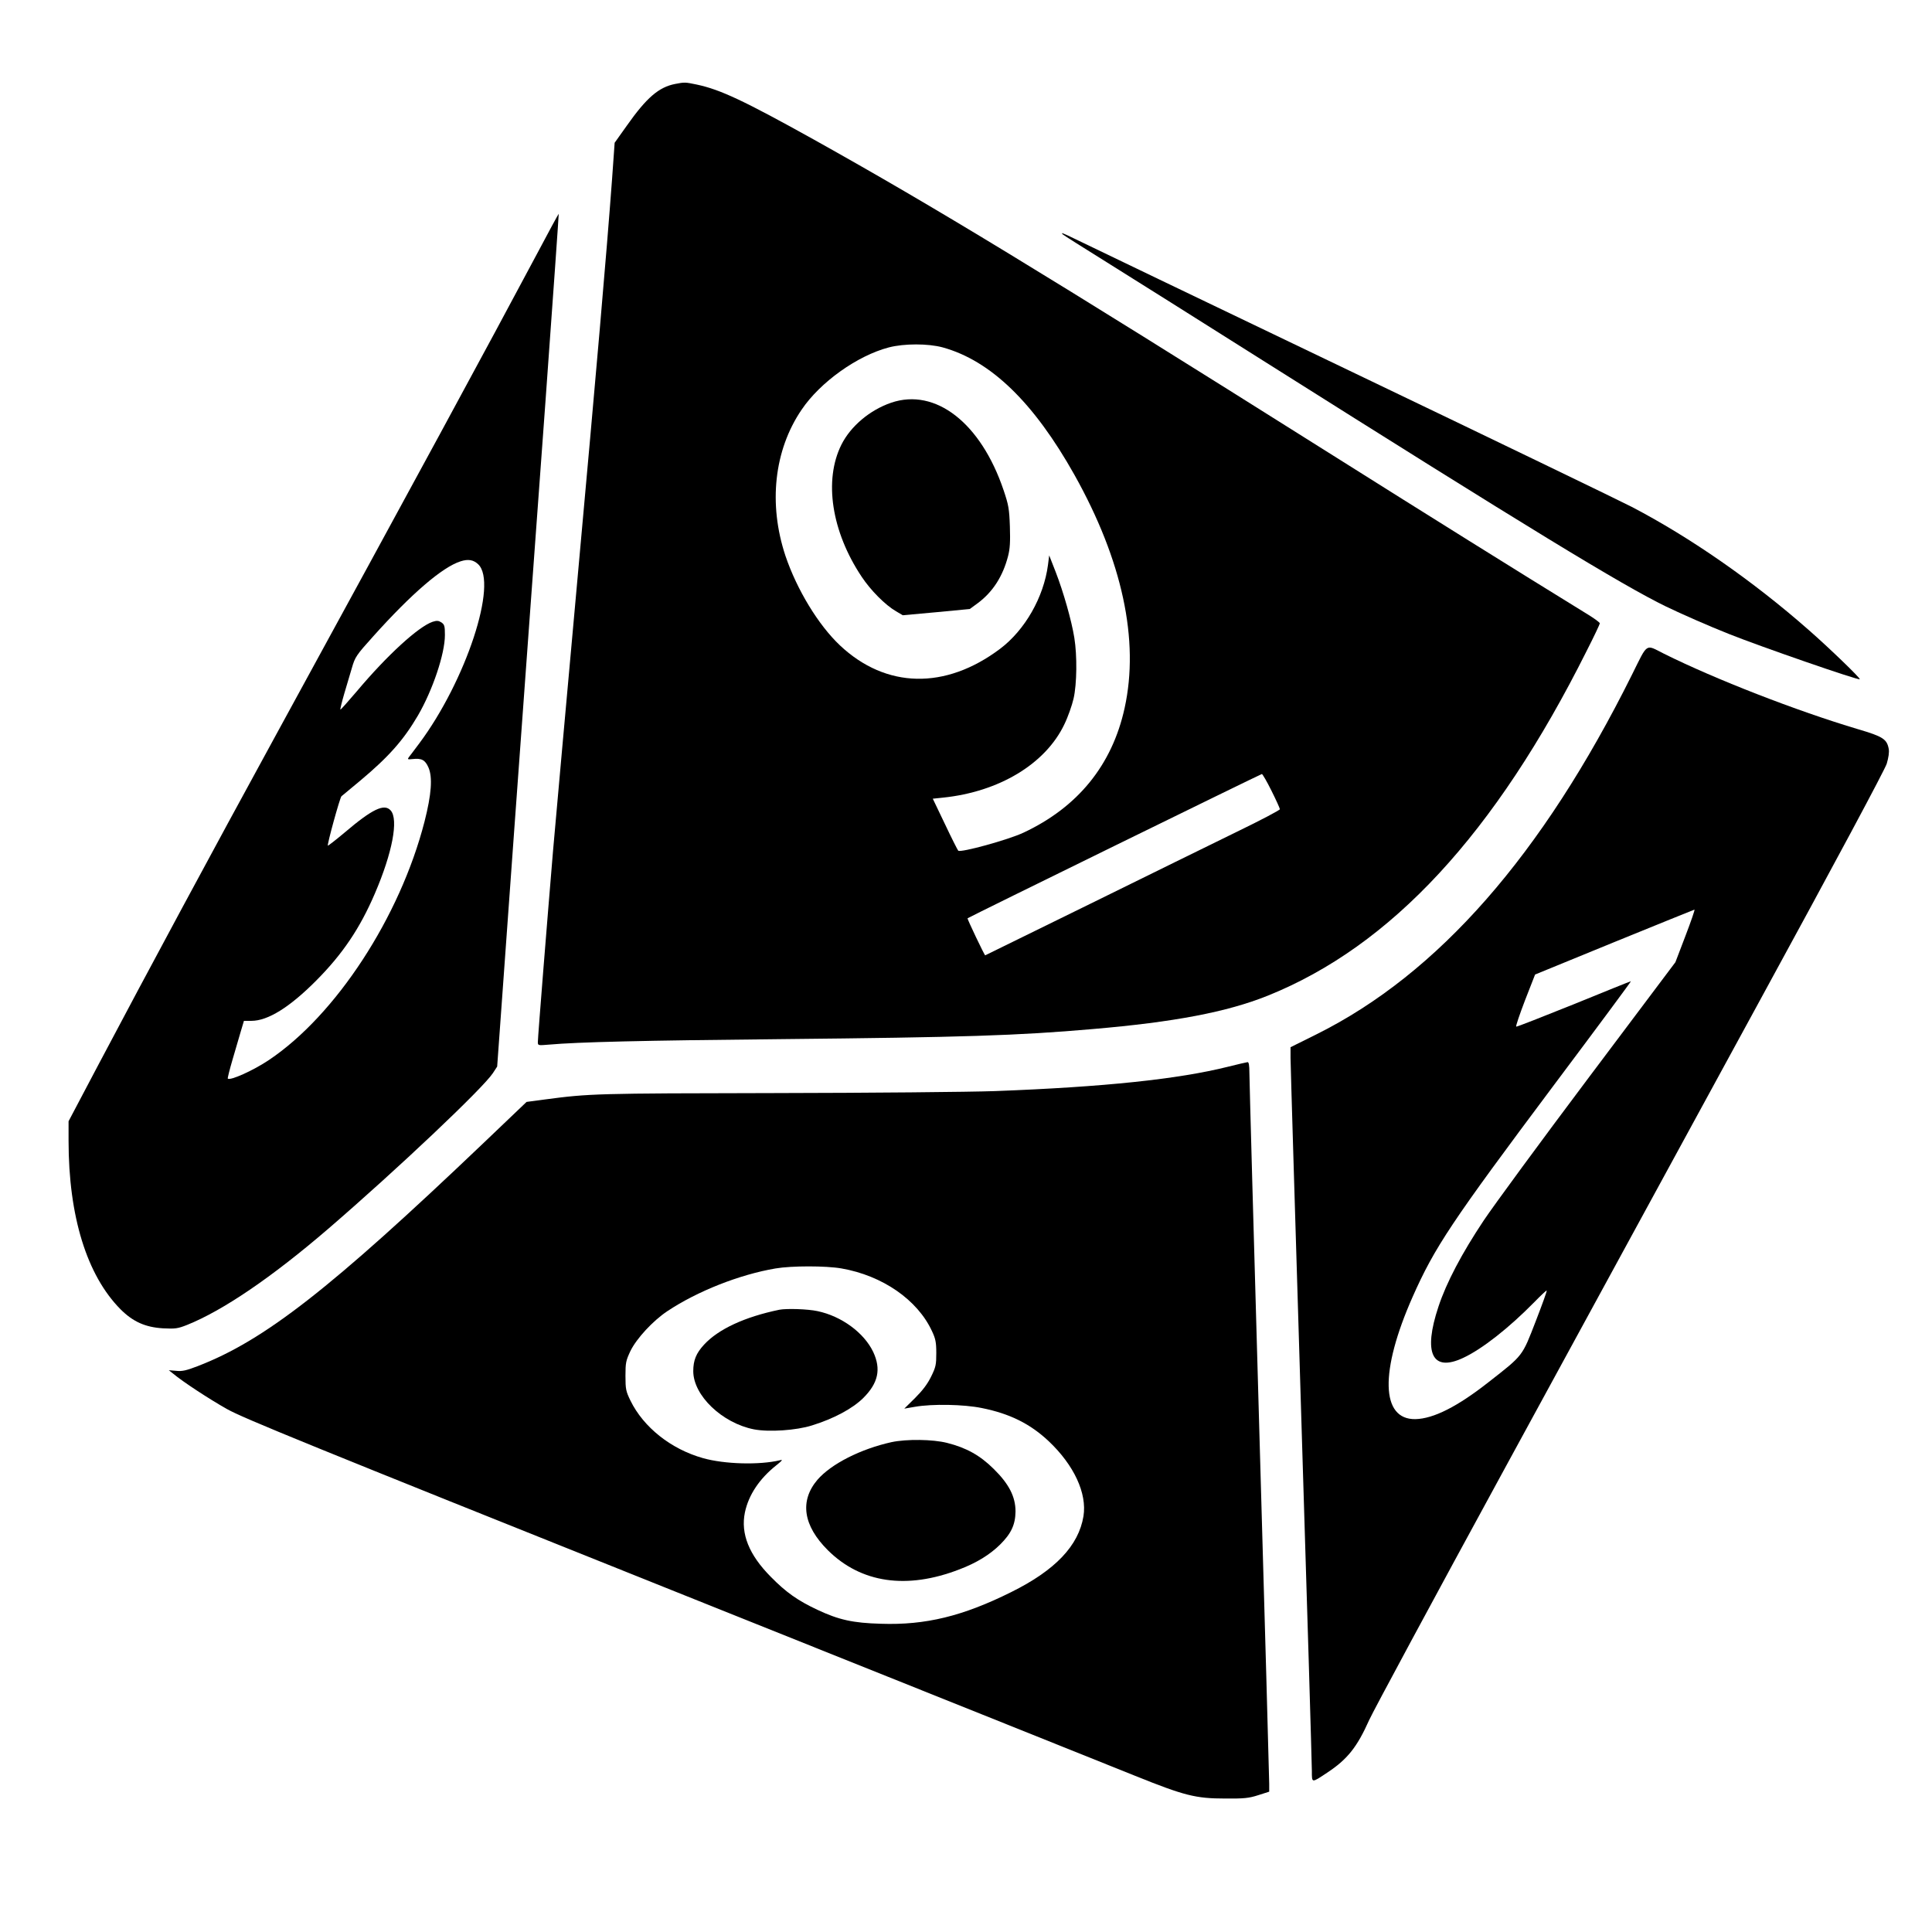
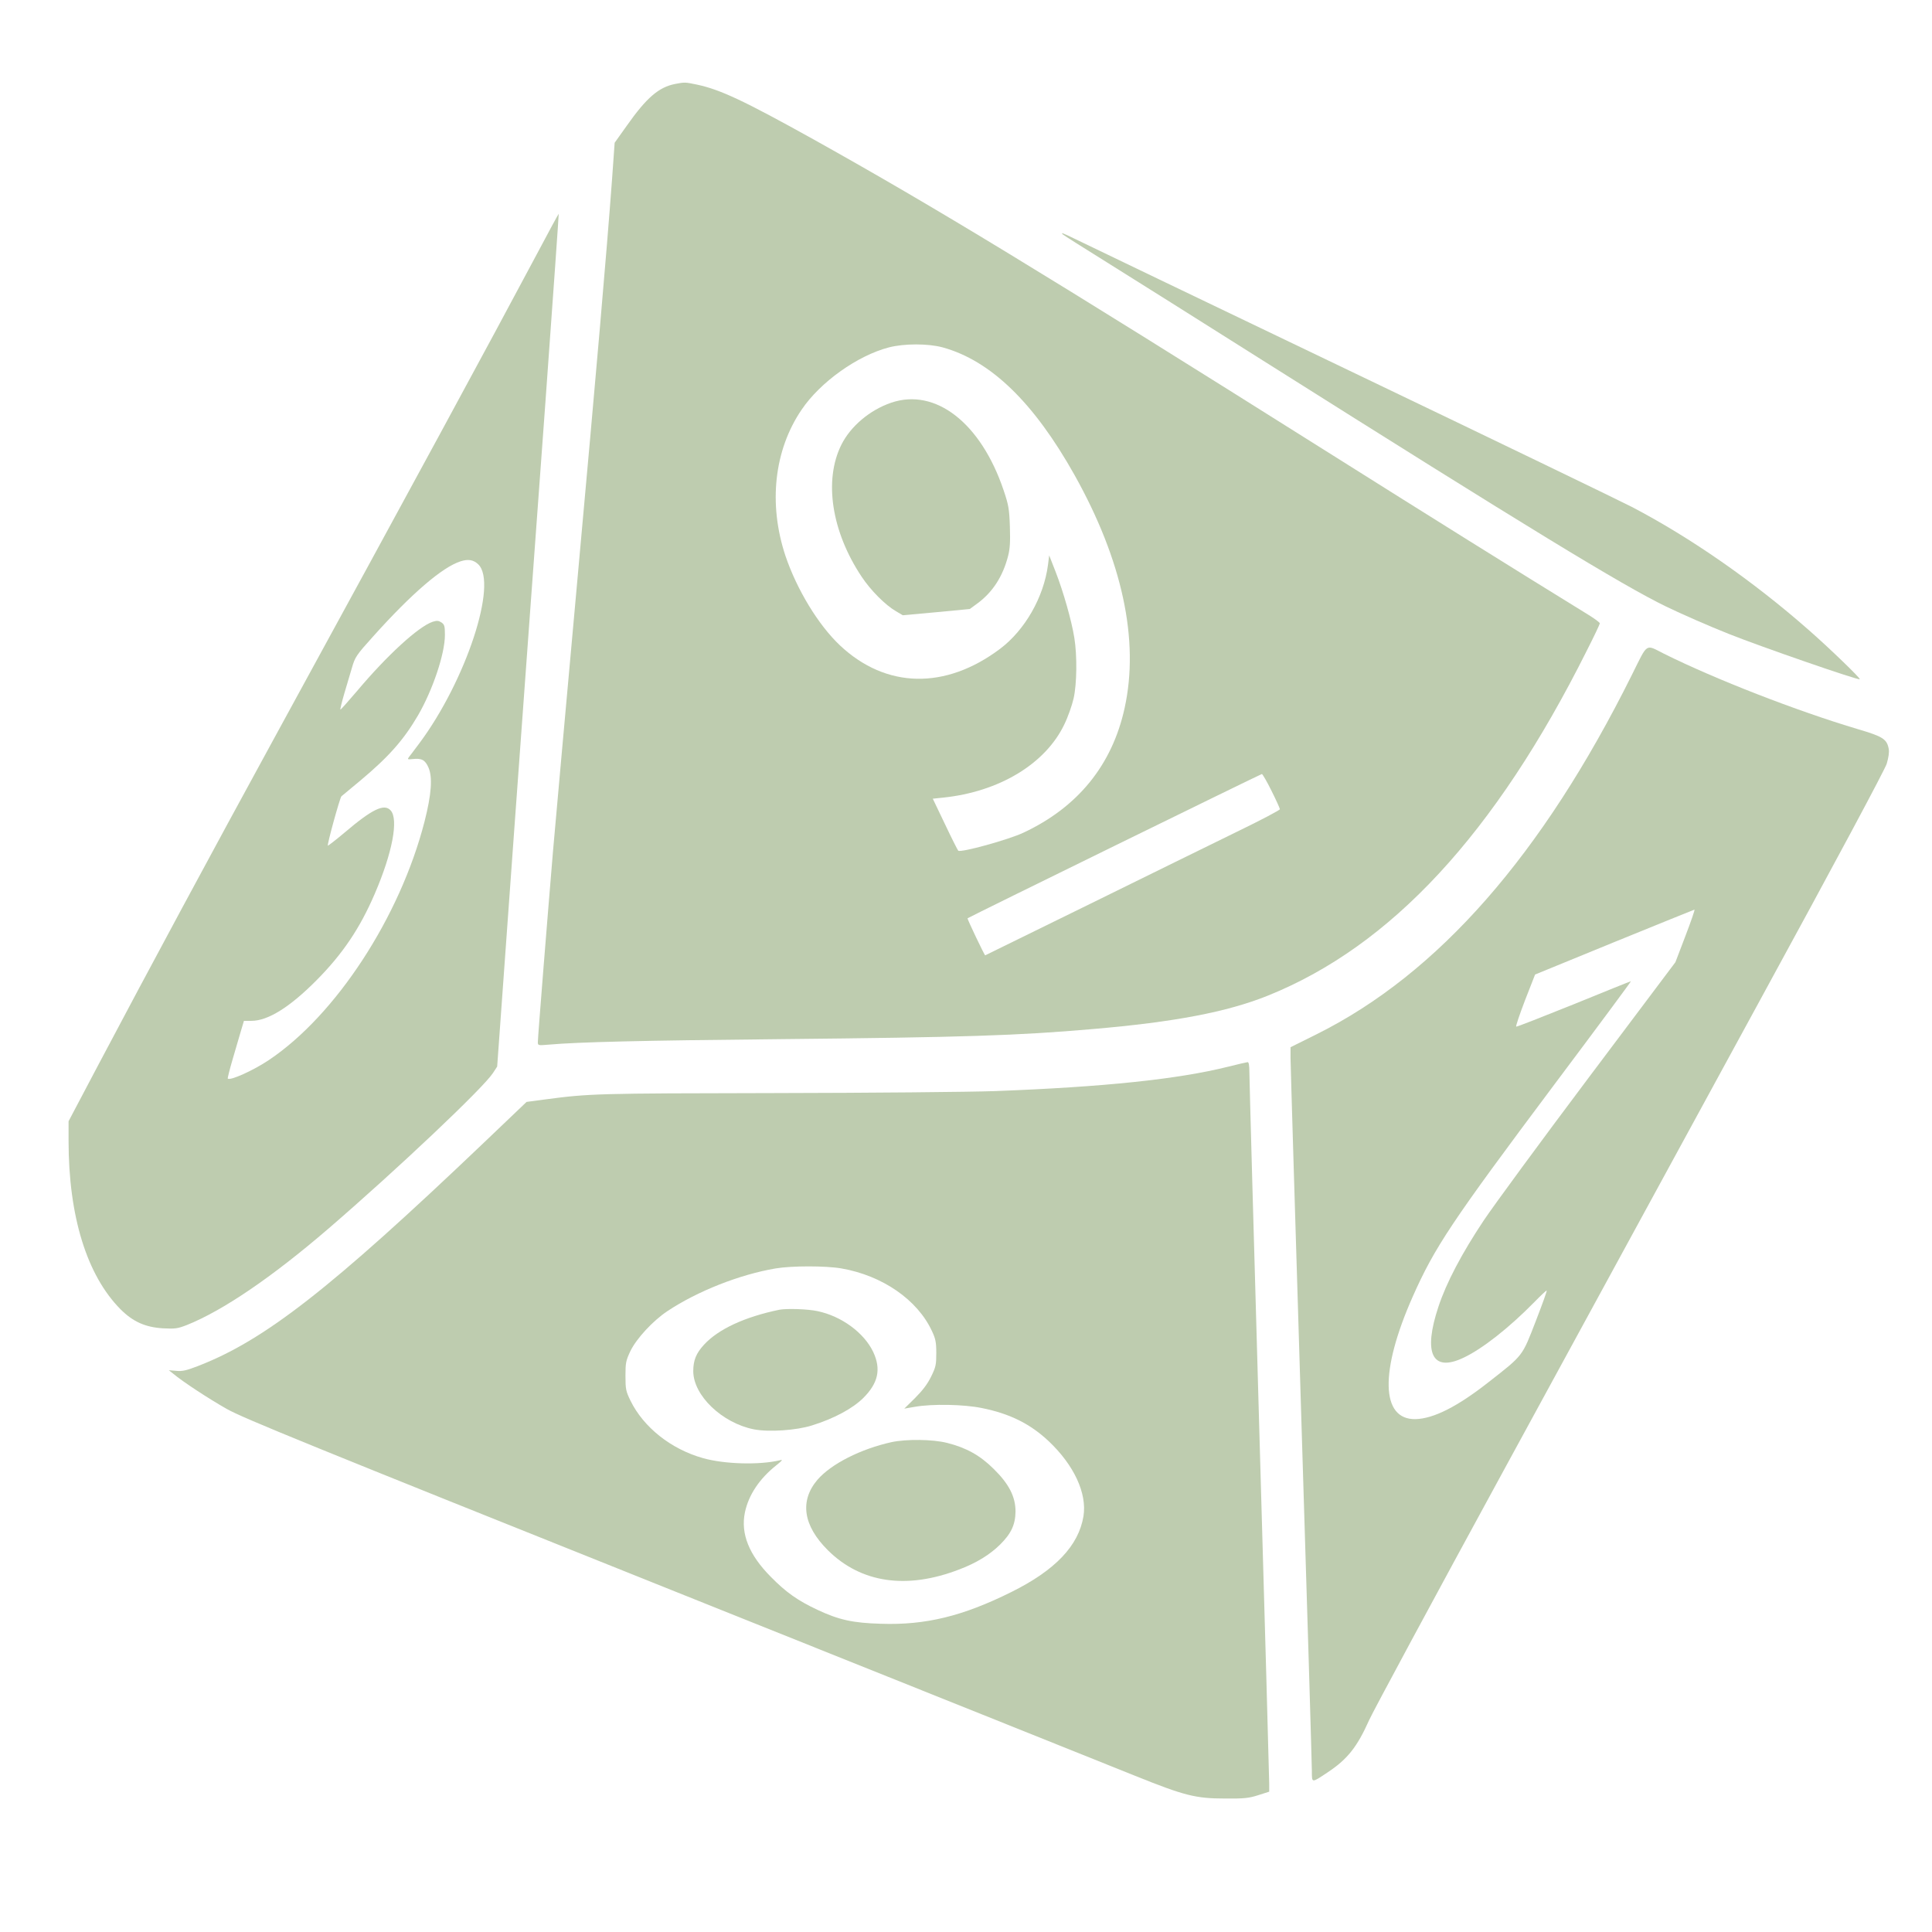
<svg xmlns="http://www.w3.org/2000/svg" version="1.0" width="150" height="150" viewBox="0 0 1268 1268" preserveAspectRatio="xMidYMid meet">
-   <g transform="translate(0,1268) scale(0.1,-0.1)" fill="#000000" stroke="none">
+   <g transform="translate(0,1268) scale(0.1,-0.1)" fill="#beccaf" stroke="none">
    <path d="M4431 12129 c-107 -21 -187 -89 -318 -275 l-79 -111 -17 -239 c-37 -500 -102 -1247 -227 -2624 -71 -784 -143 -1585 -160 -1780 -37 -441 -100 -1227 -100 -1259 0 -23 1 -23 73 -17 192 17 606 27 1522 36 1198 12 1552 23 2045 66 539 46 883 112 1150 219 811 326 1494 1064 2094 2264 48 94 86 175 86 180 0 5 -33 30 -72 54 -529 326 -1006 624 -1713 1069 -1884 1186 -2582 1610 -3370 2050 -464 258 -617 330 -772 363 -76 16 -80 16 -142 4z m1756 -1729 c315 -87 598 -361 865 -837 314 -561 427 -1085 329 -1530 -82 -374 -307 -651 -664 -818 -100 -47 -413 -133 -428 -118 -4 4 -44 83 -87 174 l-80 167 67 7 c368 38 672 221 796 480 24 49 51 126 61 170 22 96 24 282 5 399 -18 113 -72 302 -122 431 l-43 110 -8 -63 c-28 -212 -151 -427 -314 -550 -359 -270 -749 -262 -1051 22 -142 134 -283 366 -358 588 -113 340 -75 693 106 959 122 181 366 355 573 409 100 26 258 26 353 0z m2158 -2910 c30 -60 55 -115 55 -121 0 -6 -127 -73 -282 -148 -156 -76 -591 -290 -967 -475 -376 -185 -684 -336 -685 -336 -5 0 -119 240 -116 243 9 8 1925 947 1932 947 4 0 33 -49 63 -110z" />
    <path d="M5849 10037 c-140 -48 -266 -154 -327 -276 -116 -233 -65 -569 133 -866 59 -89 155 -186 226 -227 l44 -26 220 20 220 21 53 39 c98 73 164 176 198 308 13 50 15 94 12 195 -4 116 -9 142 -41 237 -149 442 -447 674 -738 575z" />
    <path d="M3526 11017 c-326 -612 -795 -1477 -1721 -3172 -412 -754 -831 -1532 -1164 -2162 l-191 -362 0 -128 c0 -496 120 -883 341 -1106 82 -82 163 -118 279 -125 80 -4 96 -2 157 22 235 94 556 312 927 631 455 392 1015 922 1081 1022 l28 43 113 1567 c63 863 154 2121 204 2798 49 676 88 1230 87 1232 -1 1 -65 -116 -141 -260z m-388 -2040 c132 -123 -80 -766 -387 -1177 -31 -41 -61 -82 -68 -90 -10 -14 -7 -15 23 -12 61 7 84 -5 106 -55 28 -64 20 -176 -26 -356 -161 -626 -582 -1270 -1021 -1564 -101 -68 -254 -137 -270 -122 -2 3 12 59 31 124 19 66 44 150 55 188 l20 67 49 0 c108 0 251 89 425 264 174 175 287 343 385 571 115 267 157 487 104 546 -42 47 -121 9 -302 -145 -56 -47 -106 -86 -110 -86 -8 0 79 316 89 324 2 1 58 48 124 103 186 156 283 265 378 427 97 167 177 405 177 528 0 60 -3 69 -23 83 -19 12 -30 13 -58 4 -93 -32 -298 -219 -498 -457 -57 -67 -105 -121 -107 -119 -2 2 9 48 25 103 16 54 39 132 51 172 20 69 28 82 139 205 252 281 454 455 574 493 50 16 84 10 115 -19z" />
    <path d="M6976 11141 c5 -5 135 -87 289 -183 154 -96 615 -386 1025 -645 1737 -1096 2355 -1473 2645 -1614 99 -48 284 -129 410 -179 221 -88 852 -306 861 -298 6 6 -200 205 -336 324 -364 320 -775 606 -1160 807 -69 36 -903 439 -1855 895 -952 456 -1763 846 -1804 866 -76 37 -92 43 -75 27z" />
    <path d="M10711 8252 c-589 -1184 -1272 -1962 -2068 -2359 l-173 -86 0 -71 c0 -39 32 -1093 70 -2341 39 -1248 70 -2301 70 -2339 0 -80 -3 -79 101 -10 133 88 196 168 275 345 24 54 423 795 887 1646 464 851 1215 2228 1667 3058 511 936 831 1534 843 1573 12 41 17 75 13 97 -12 64 -38 81 -201 129 -403 120 -940 329 -1275 496 -123 62 -103 75 -209 -138z m351 -1714 l-66 -173 -571 -760 c-314 -418 -623 -839 -687 -935 -144 -216 -245 -408 -297 -565 -102 -306 -42 -433 162 -337 123 57 300 196 467 366 41 42 77 76 81 76 4 0 -29 -91 -72 -202 -90 -232 -80 -220 -309 -399 -206 -162 -362 -240 -480 -243 -228 -4 -235 314 -19 802 145 327 256 493 931 1395 279 372 505 677 502 677 -3 0 -172 -68 -375 -151 -204 -82 -374 -149 -378 -147 -4 2 22 79 58 173 l66 169 520 213 c286 117 523 212 526 213 4 0 -23 -78 -59 -172z" />
    <path d="M8060 5679 c-328 -82 -813 -133 -1530 -160 -168 -6 -820 -12 -1450 -13 -1167 -2 -1211 -3 -1504 -42 l-120 -16 -285 -272 c-1003 -956 -1435 -1293 -1873 -1462 -75 -29 -102 -35 -141 -31 l-49 4 29 -23 c62 -52 234 -165 353 -232 107 -60 526 -231 2915 -1187 1535 -615 2905 -1163 3045 -1220 323 -130 397 -149 590 -149 124 -1 156 2 218 22 l72 23 0 52 c0 29 -29 1073 -65 2322 -36 1249 -65 2303 -65 2343 0 51 -4 72 -12 71 -7 -1 -65 -14 -128 -30z m-2537 -1324 c269 -47 499 -206 594 -412 23 -49 28 -72 28 -143 0 -77 -3 -92 -34 -155 -24 -49 -56 -91 -105 -140 l-71 -70 70 12 c114 20 321 16 438 -8 185 -37 319 -104 440 -218 166 -157 252 -342 228 -492 -32 -194 -185 -355 -476 -499 -316 -157 -561 -217 -853 -207 -185 5 -278 26 -418 92 -128 60 -206 115 -305 216 -143 144 -199 283 -170 423 24 114 95 221 206 309 41 33 45 39 23 33 -134 -32 -362 -26 -504 14 -210 59 -390 202 -476 377 -30 62 -33 75 -33 163 0 87 3 100 33 164 41 83 148 198 241 260 198 132 475 241 711 281 106 18 330 18 433 0z" />
    <path d="M5115 4084 c-227 -47 -400 -127 -494 -229 -52 -56 -71 -103 -71 -174 0 -160 190 -341 398 -382 99 -19 279 -7 382 26 142 44 265 110 335 179 99 98 119 190 66 303 -60 126 -208 235 -366 268 -65 14 -203 18 -250 9z" />
    <path d="M5851 3215 c-203 -45 -396 -143 -486 -247 -118 -139 -94 -301 69 -463 217 -215 517 -259 863 -125 111 42 199 96 266 162 74 73 101 132 102 218 0 97 -43 181 -144 280 -89 88 -178 138 -305 170 -94 24 -266 26 -365 5z" />
  </g>
</svg>
